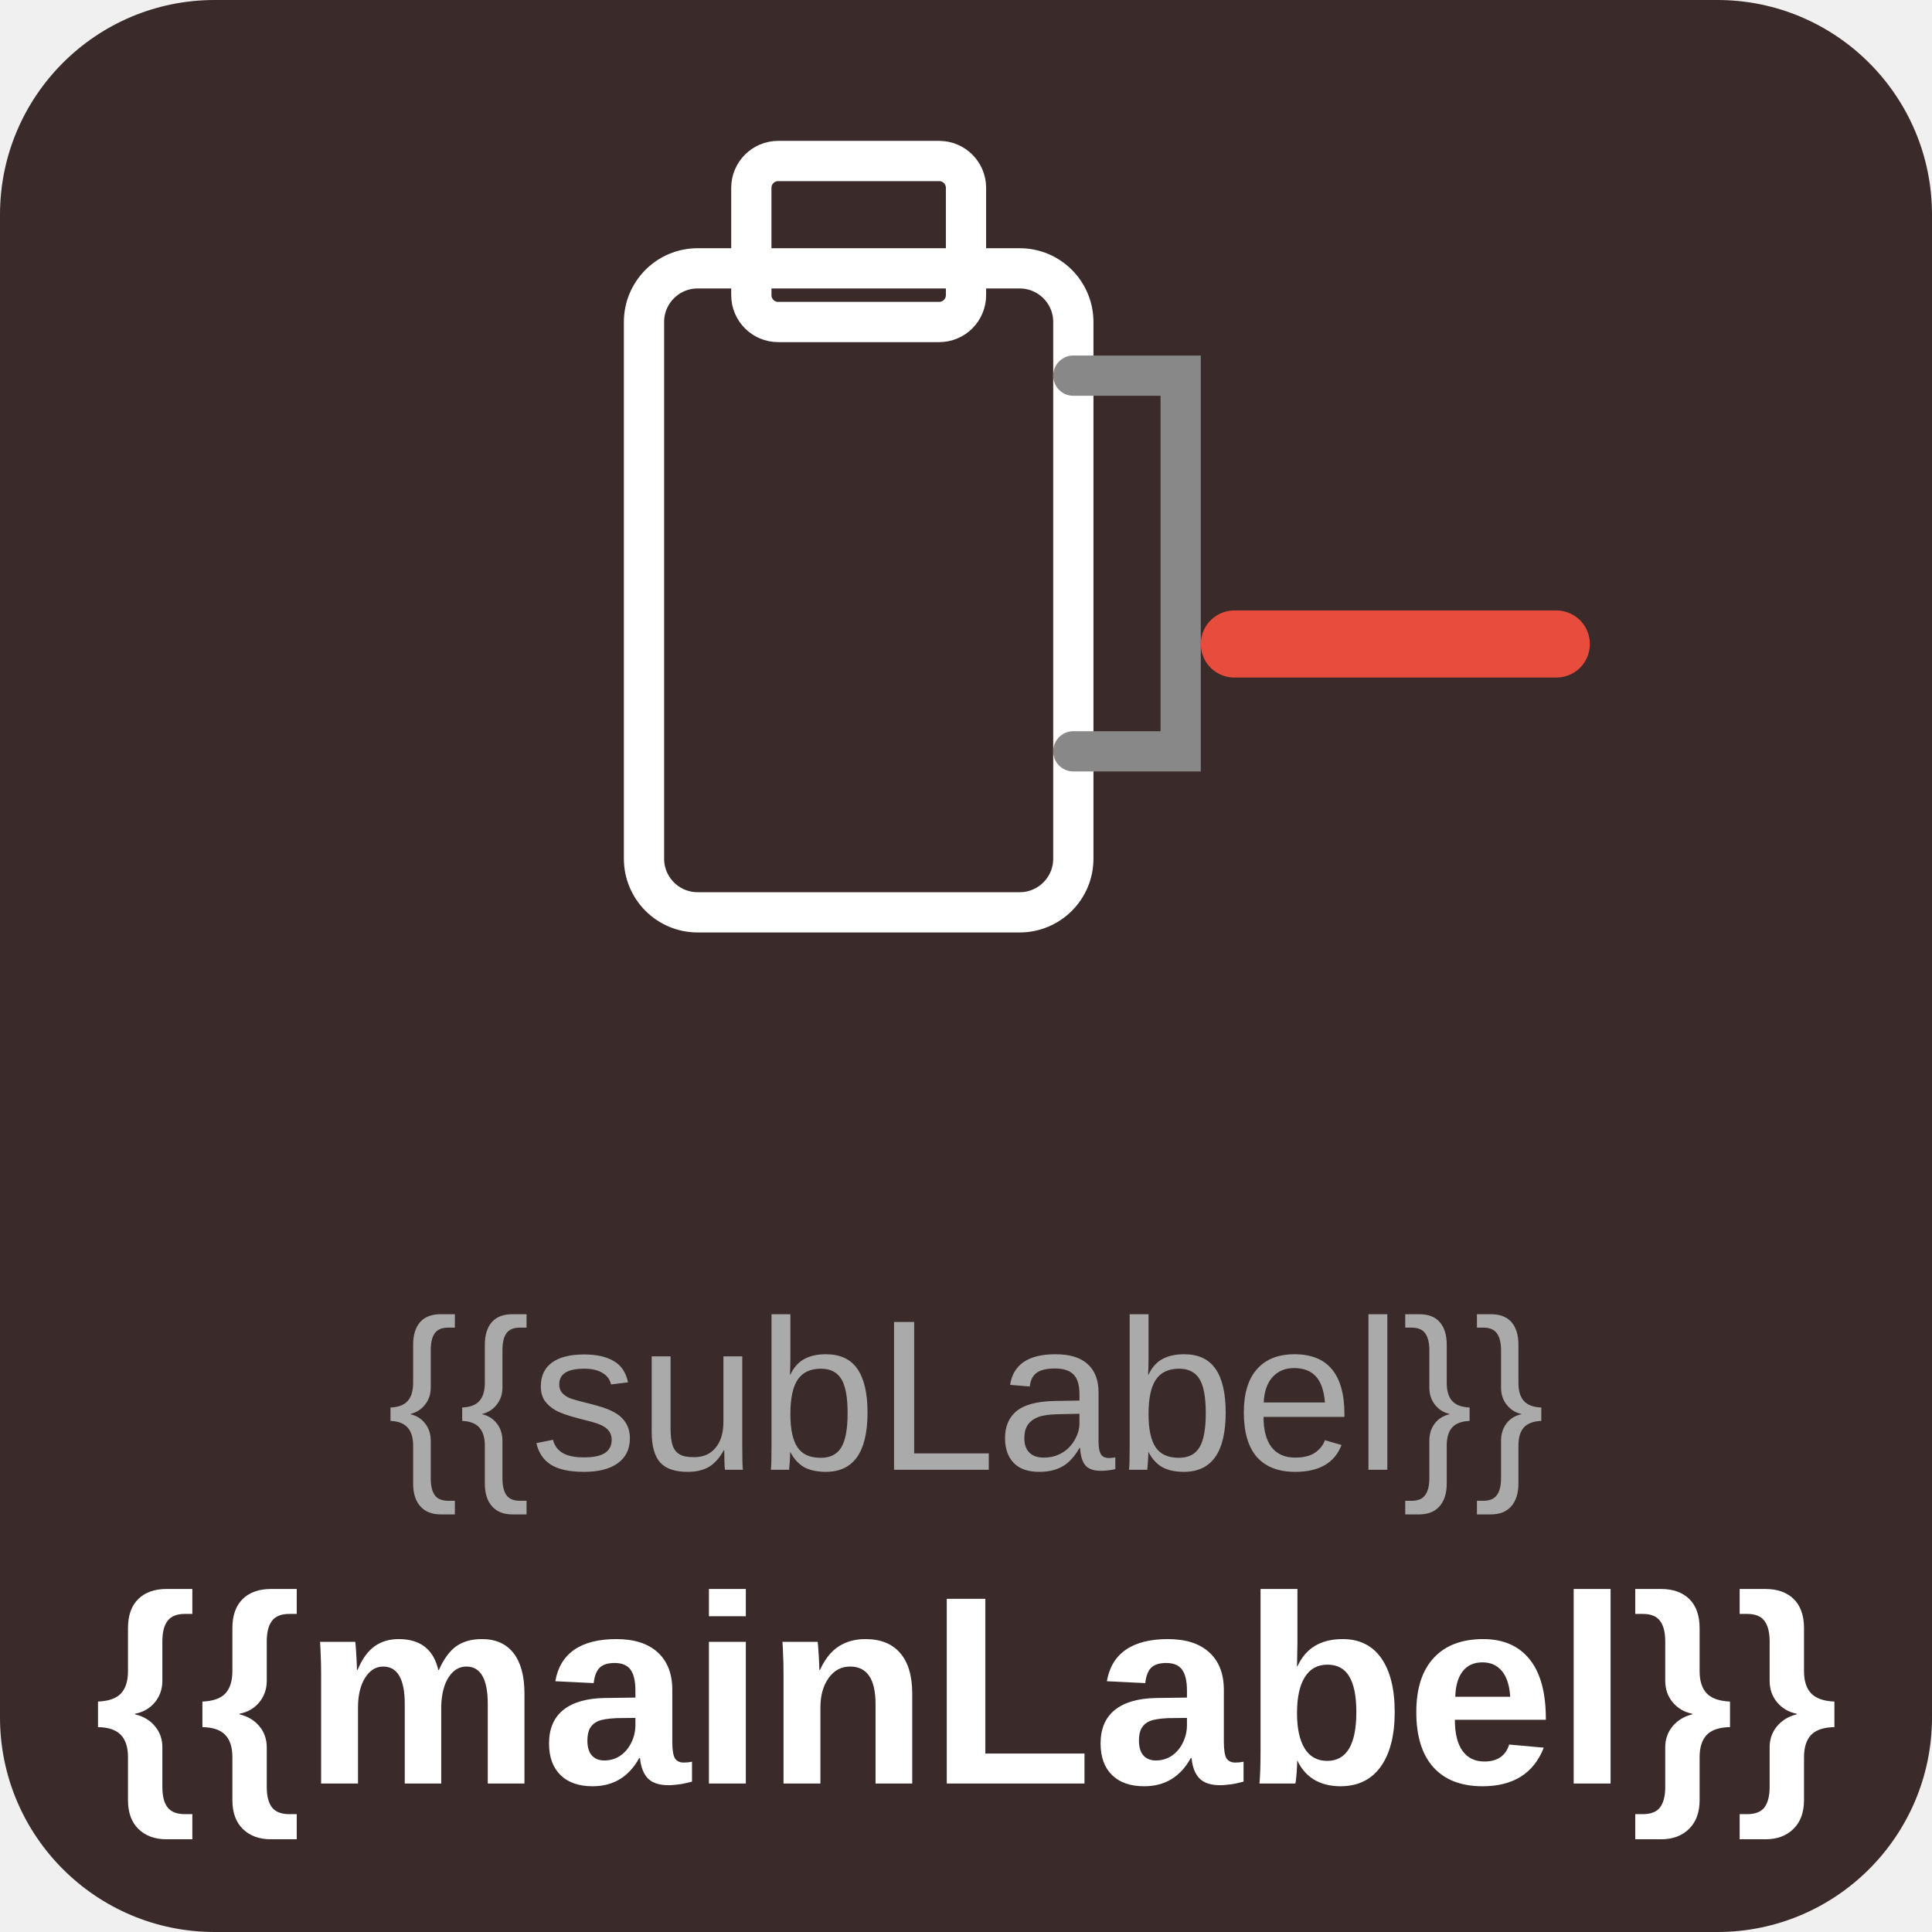
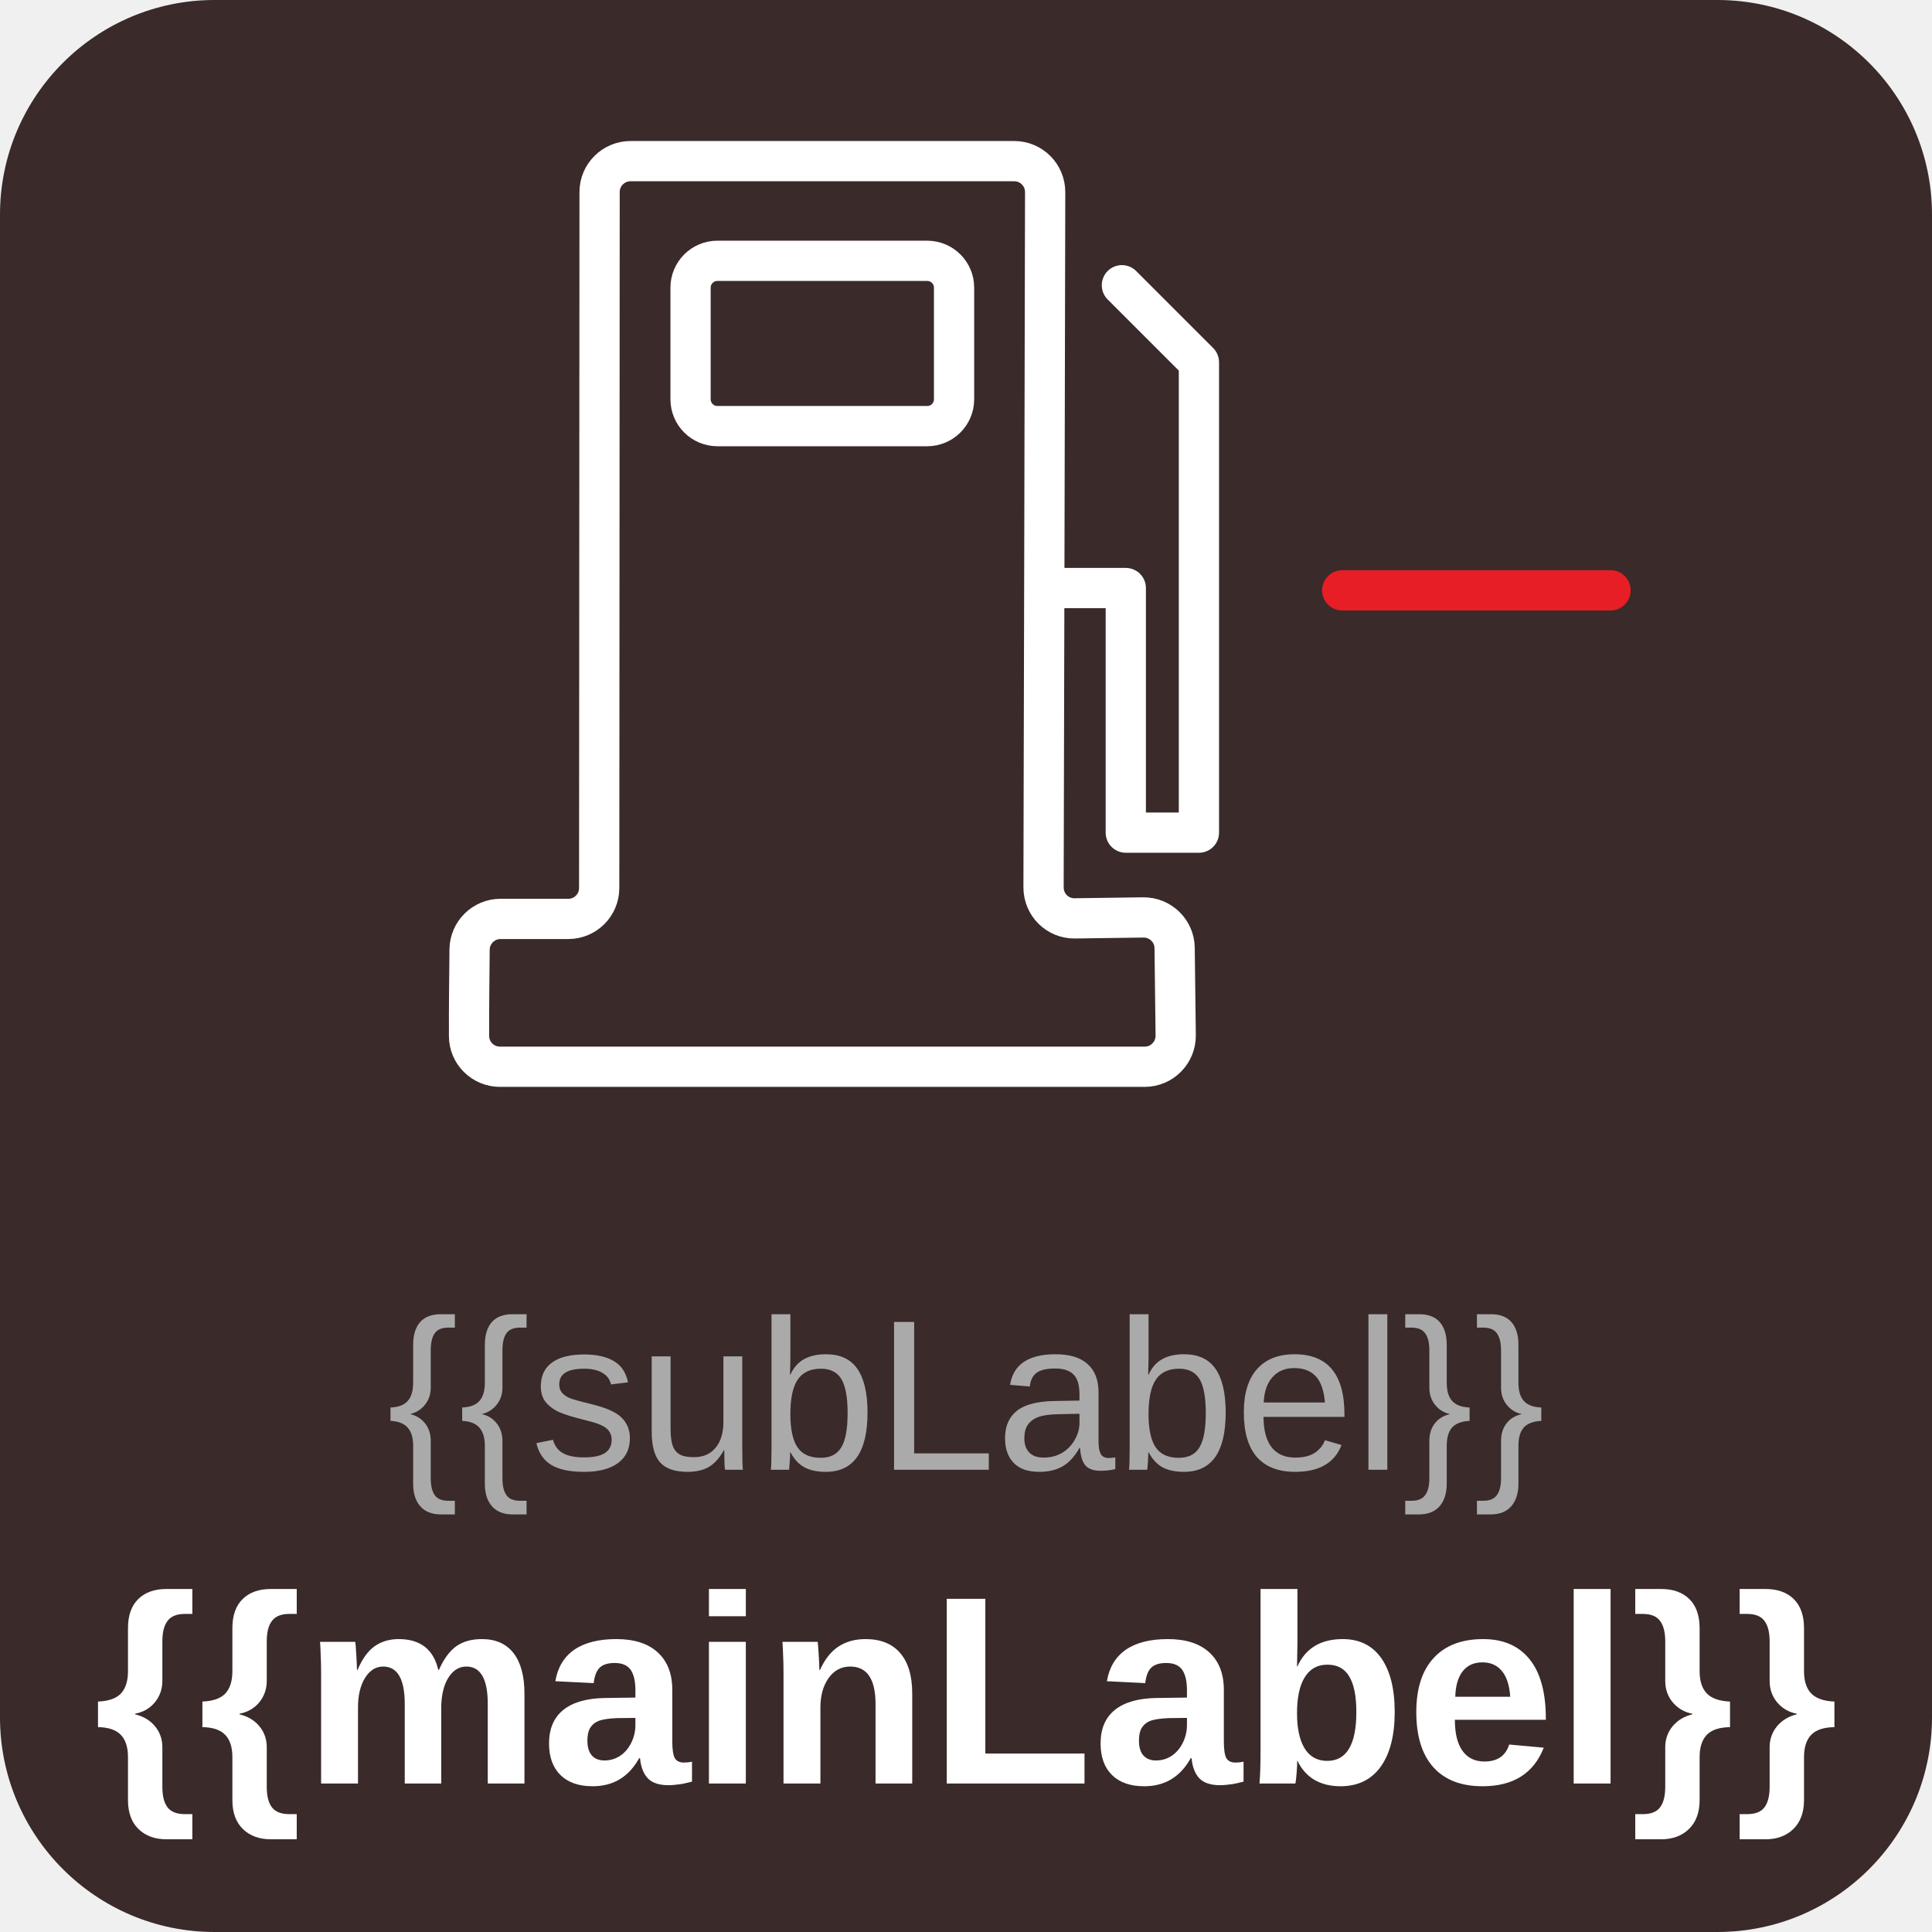
<svg xmlns="http://www.w3.org/2000/svg" viewBox="0 0 144 144">
  <g filter="url(#activity-state)">
    <rect x="0" y="0" width="144" height="144" rx="16" fill="#3a2a2a" />
-     <rect x="48" y="20" width="32" height="48" rx="4" fill="none" stroke="#ffffff" stroke-width="3" />
-     <rect x="56" y="12" width="16" height="12" rx="2" fill="none" stroke="#ffffff" stroke-width="3" />
-     <path d="M80 28 L88 28 L88 56 L80 56" fill="none" stroke="#888888" stroke-width="3" stroke-linecap="round" />
-     <line x1="92" y1="48" x2="116" y2="48" stroke="#e74c3c" stroke-width="5" stroke-linecap="round" />
+     <g id="Plus_and_minus" data-name="Plus and minus">
+       <g>
+         <path d="M37.27,79.51h48.05c1.28,0,2.32-1.05,2.31-2.33l-.08-6.52c-.01-1.27-1.06-2.29-2.33-2.28-1.54.02-3.56.05-5.11.07-1.29.02-2.33-1.02-2.33-2.31l.06-24.72.06-27.1c0-1.28-1.03-2.31-2.31-2.31h-28.59c-1.27,0-2.31,1.03-2.31,2.3l-.03,51.88c0,1.27-1.03,2.3-2.3,2.3h-5.05c-1.26,0-2.29,1.01-2.31,2.27-.02,1.89-.05,4.56-.04,6.46,0,1.27,1.04,2.29,2.31,2.29Z" fill="none" stroke="#fff" stroke-linecap="round" stroke-linejoin="round" stroke-width="3" />
+         <rect x="51.47" y="19.44" width="19.64" height="12.32" rx="2" ry="2" fill="none" stroke="#fff" stroke-linecap="round" stroke-linejoin="round" stroke-width="3" />
+         <polyline points="78.24 43.83 83.91 43.83 83.91 62.06 89.36 62.06 89.36 27 83.62 21.26" fill="none" stroke="#fff" stroke-linecap="round" stroke-linejoin="round" stroke-width="3" />
+       </g>
+       <line x1="100.04" y1="44" x2="120.04" y2="44" fill="none" stroke="#e71e25" stroke-linecap="round" stroke-miterlimit="10" stroke-width="3" />
+     </g>
    <text x="72" y="104" text-anchor="middle" dominant-baseline="central" fill="#aaaaaa" font-family="Arial, sans-serif" font-size="16">{{subLabel}}</text>
    <text x="72" y="126" text-anchor="middle" dominant-baseline="central" fill="#ffffff" font-family="Arial, sans-serif" font-size="20" font-weight="bold">{{mainLabel}}</text>
  </g>
</svg>
